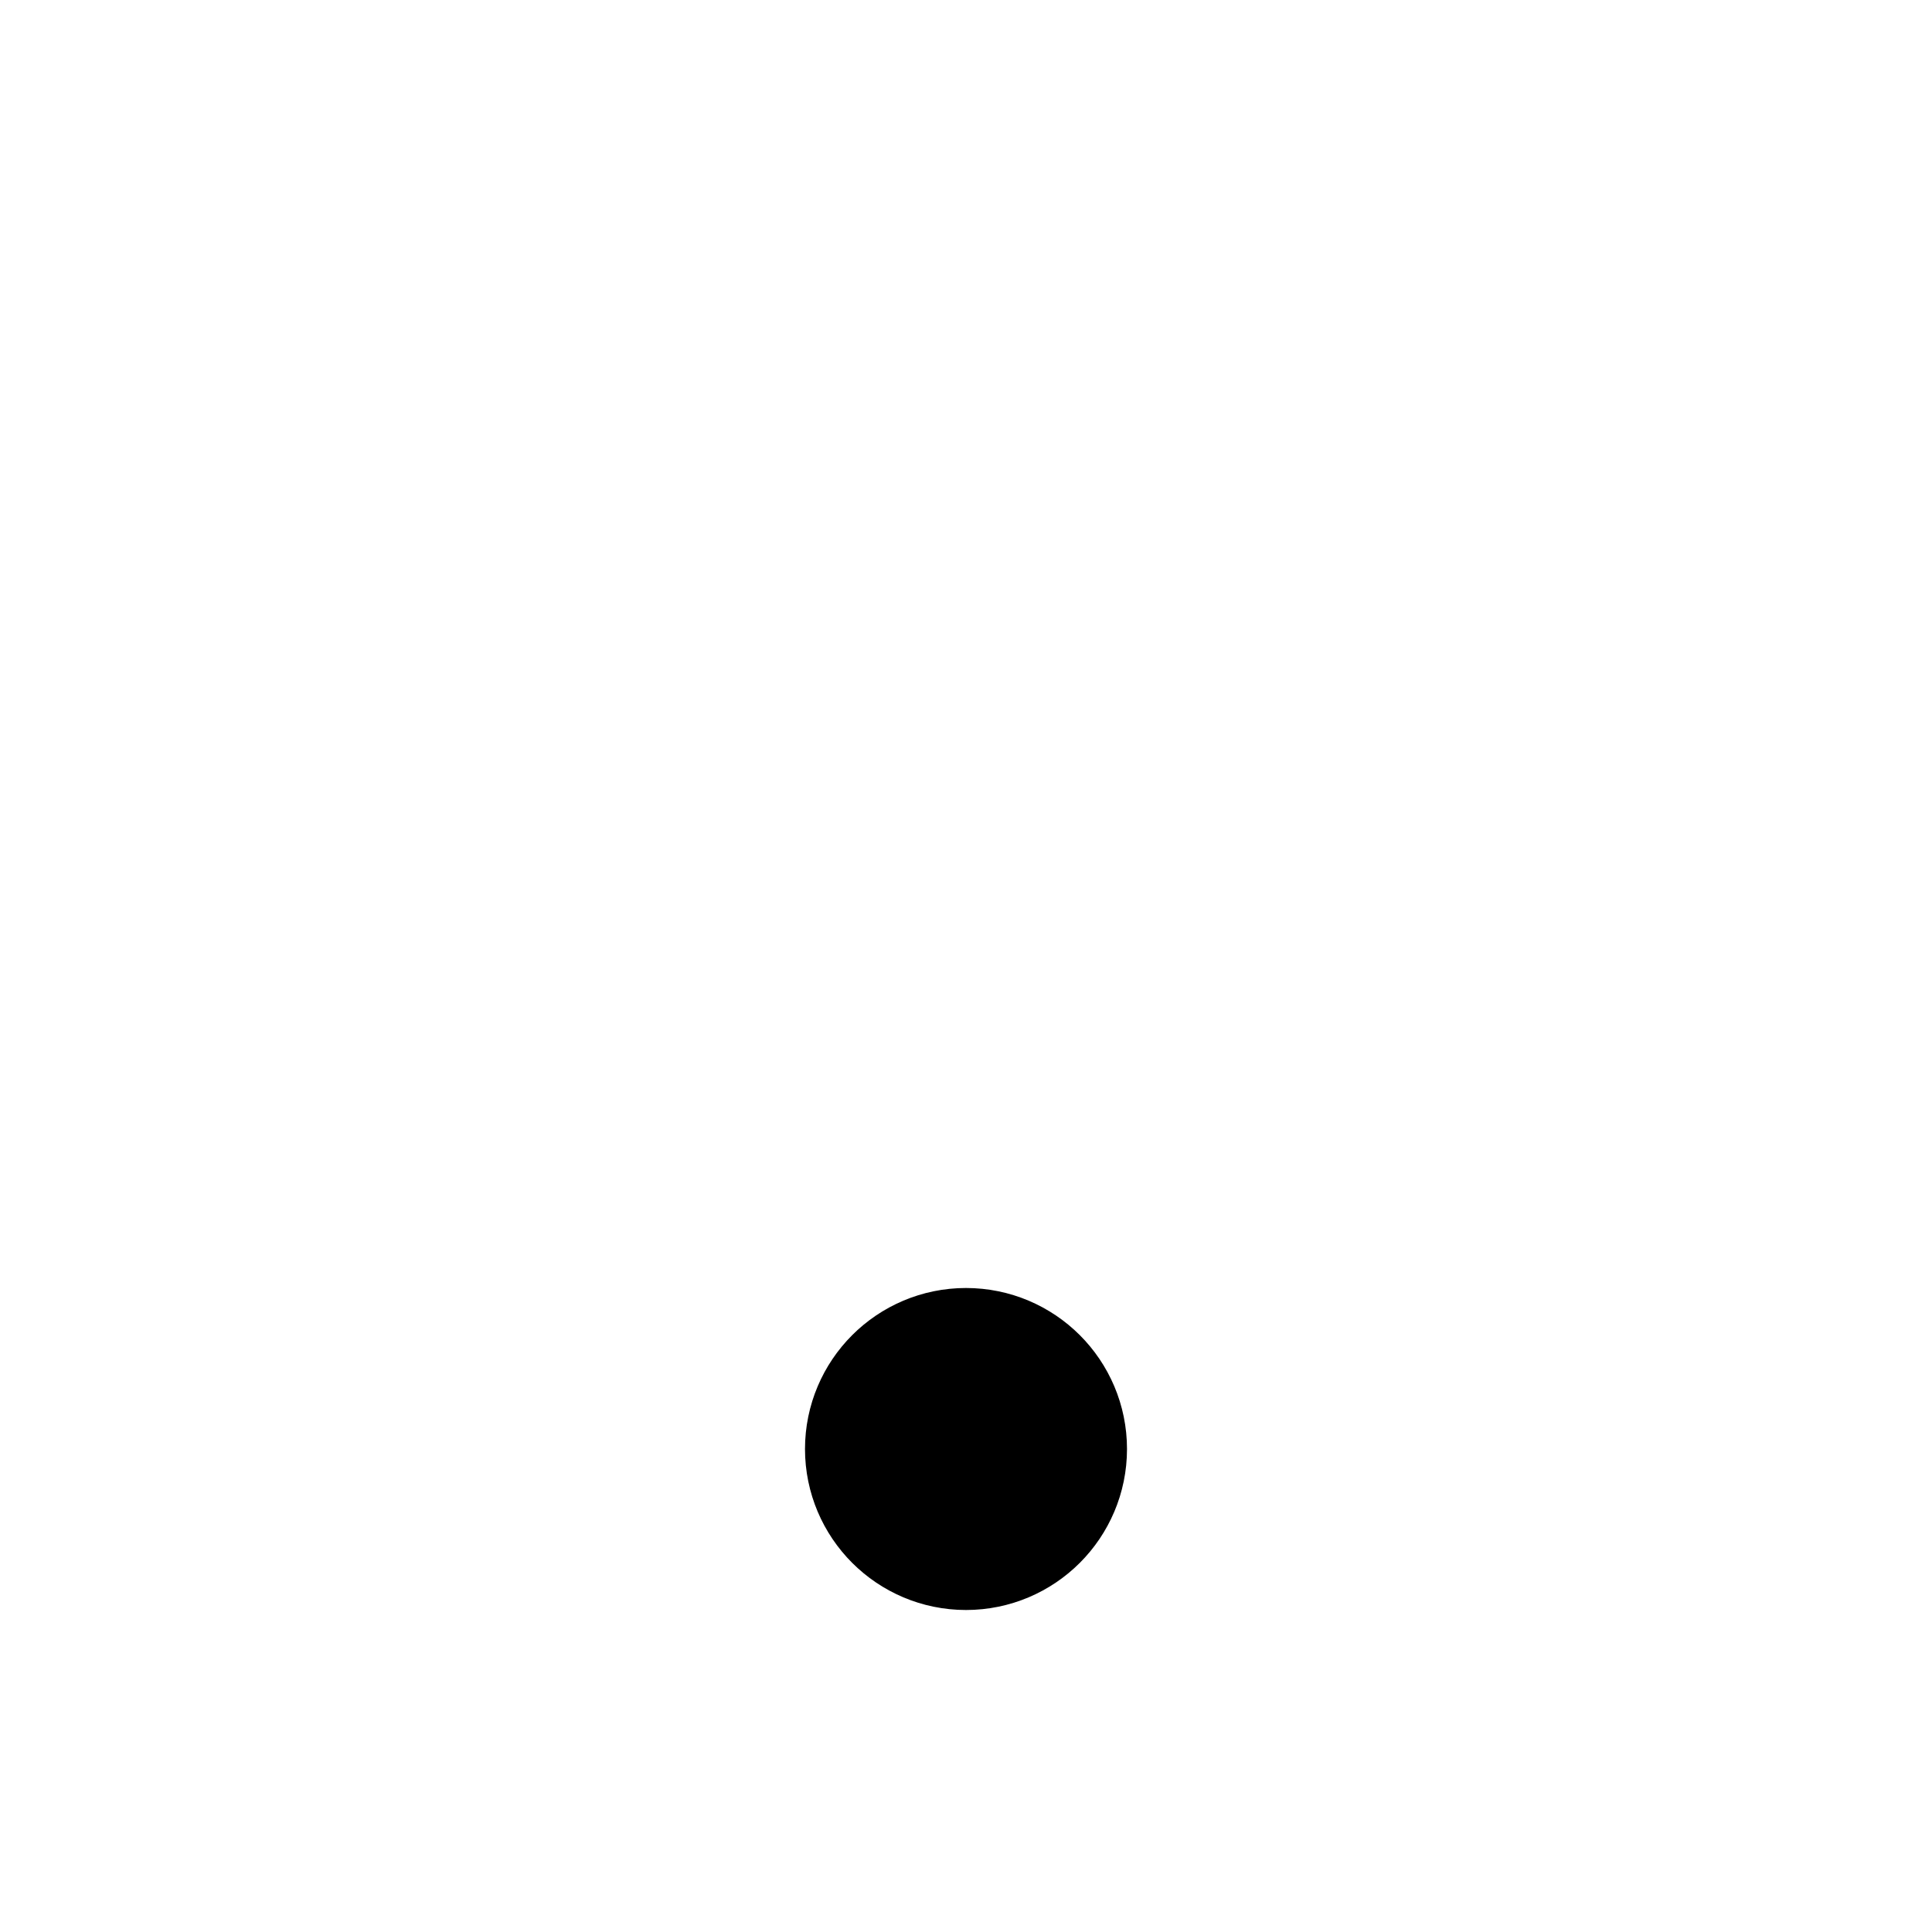
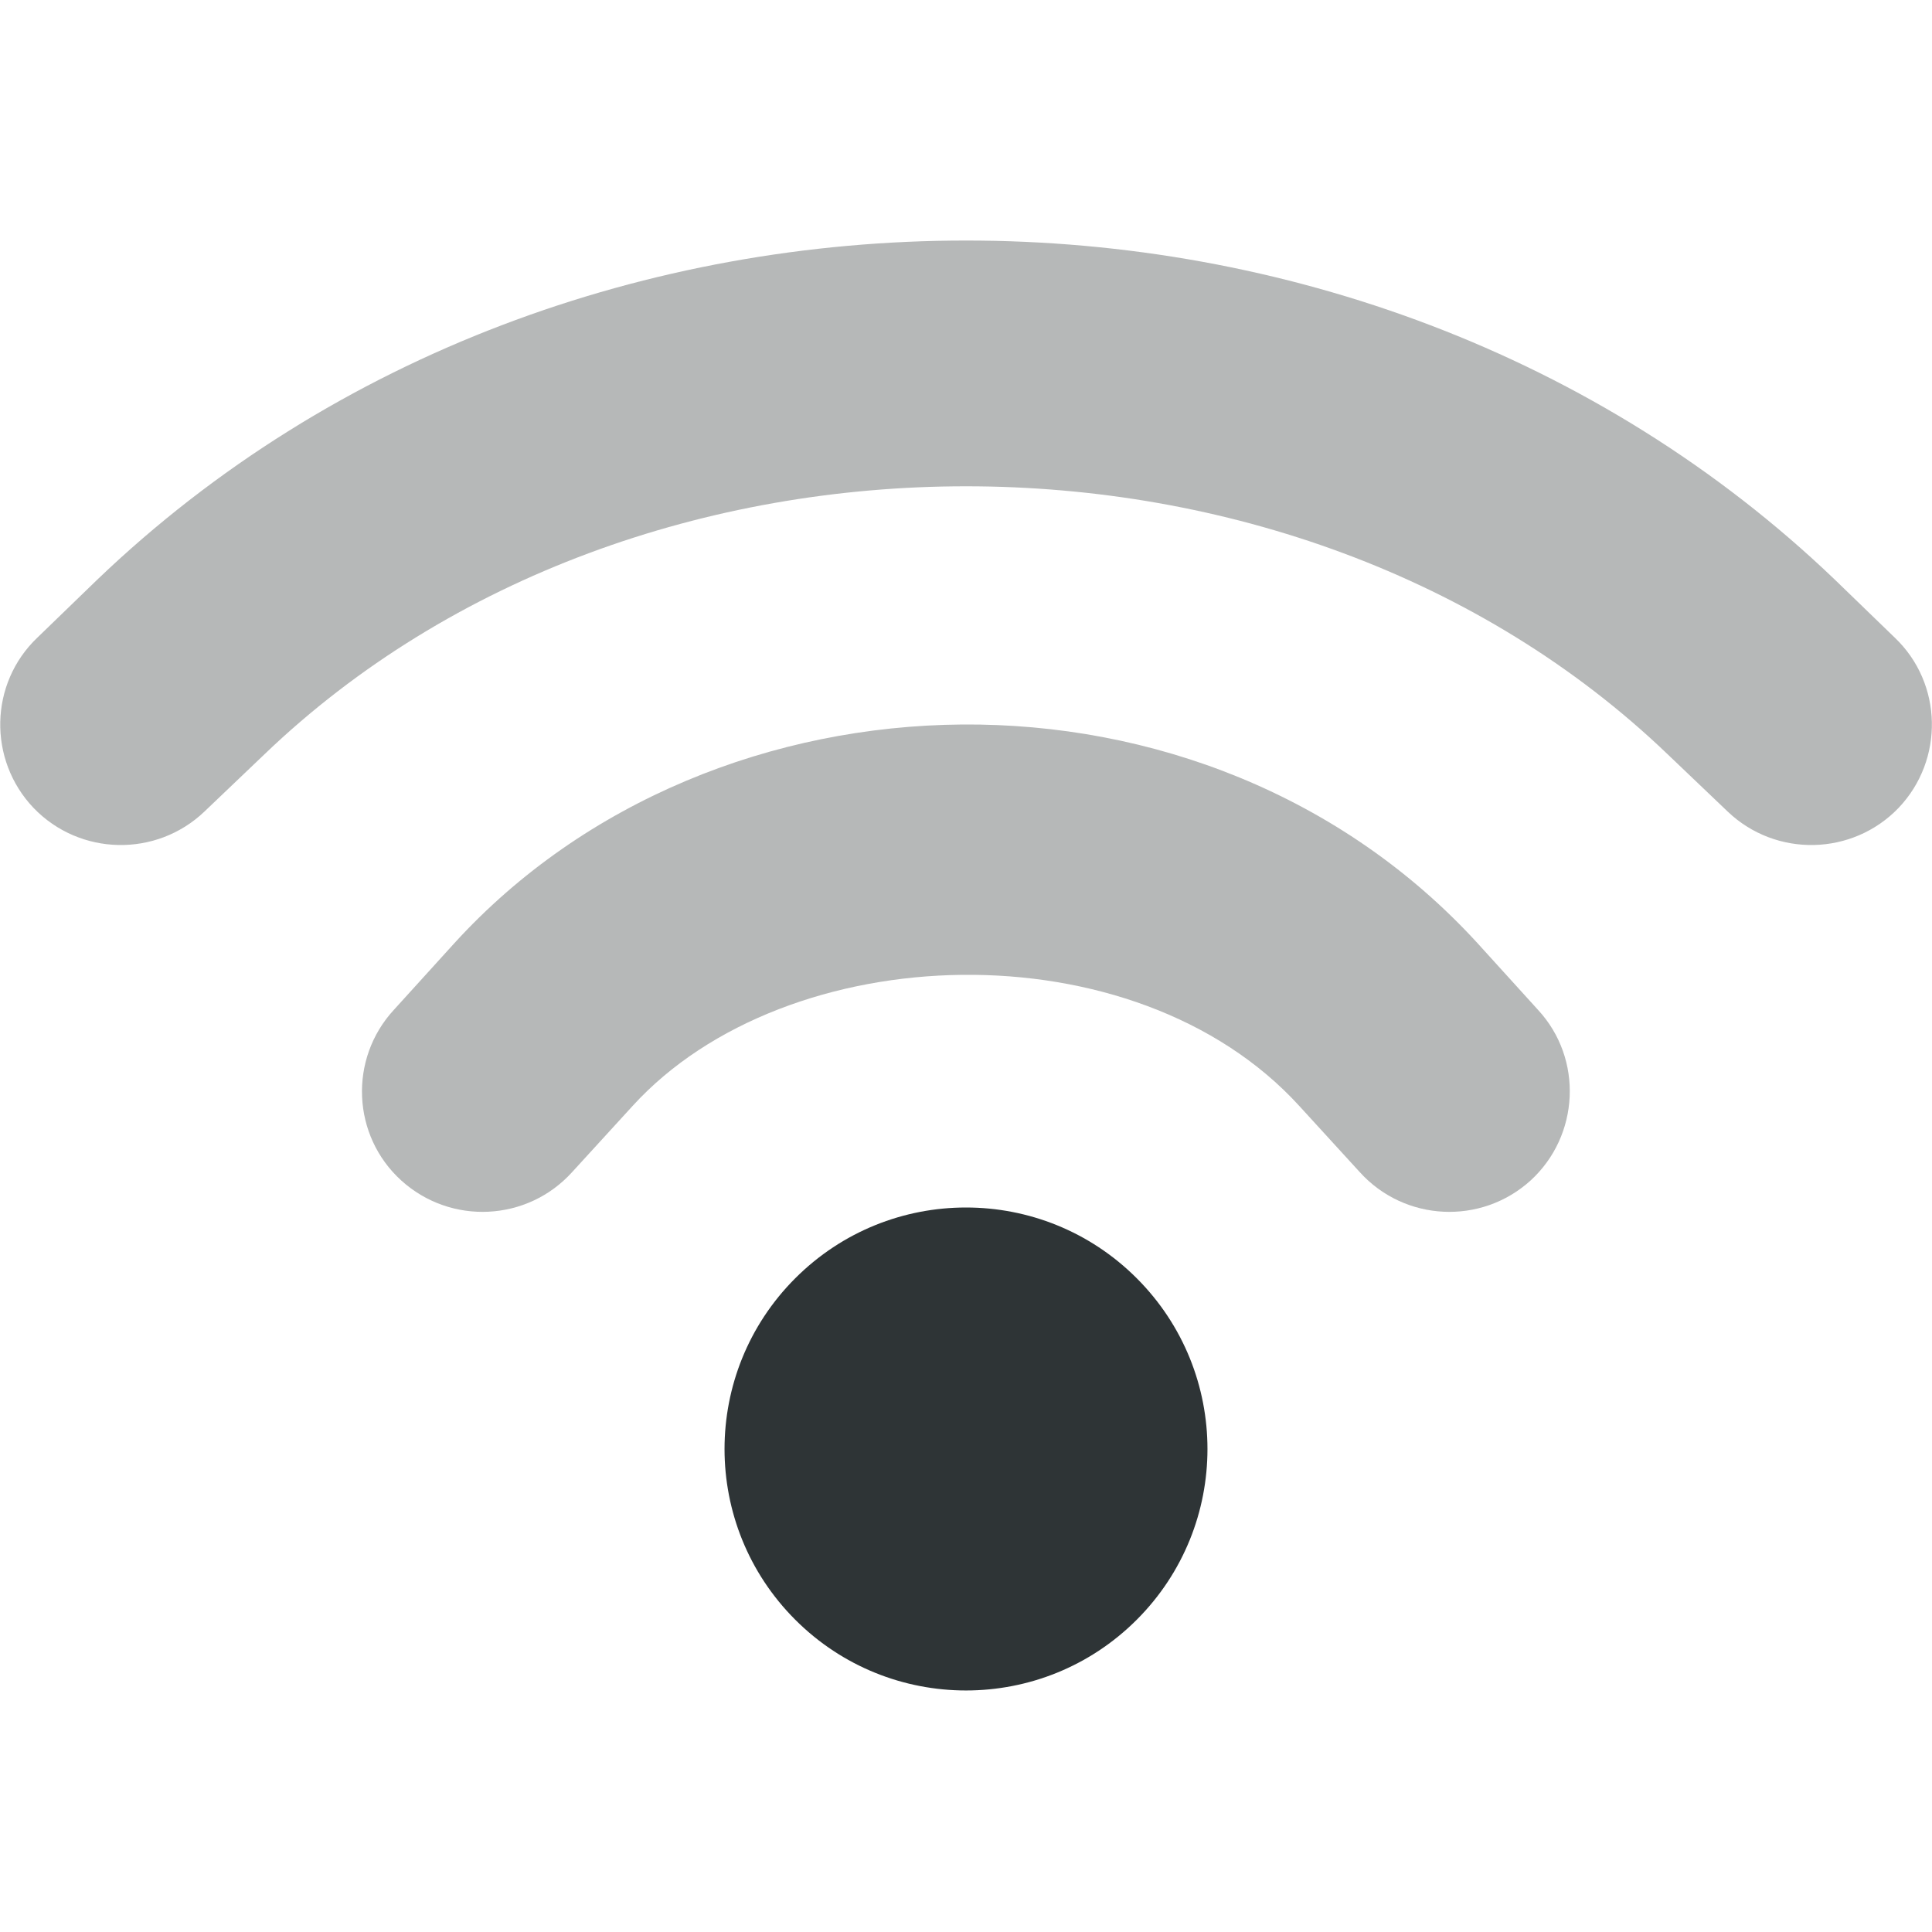
- <svg xmlns="http://www.w3.org/2000/svg" width="800px" height="800px" viewBox="0 0 24 24" fill="none">
-   <g id="System / Wifi_None">
-     <path id="Vector" d="M11 18C11 18.552 11.448 19 12 19C12.552 19 13 18.552 13 18C13 17.448 12.552 17 12 17C11.448 17 11 17.448 11 18Z" stroke="#000000" stroke-width="2" stroke-linecap="round" stroke-linejoin="round" />
-   </g>
+ <svg xmlns="http://www.w3.org/2000/svg" width="800px" height="800px" viewBox="0 0 16 16">
+   <path d="m 8 10 c -0.512 0 -1.023 0.195 -1.414 0.586 c -0.781 0.781 -0.781 2.047 0 2.828 s 2.047 0.781 2.828 0 s 0.781 -2.047 0 -2.828 c -0.391 -0.391 -0.902 -0.586 -1.414 -0.586 z m 0 0" fill="#2e3436" />
+   <path d="m 8 1.992 c -2.617 0 -5.238 0.934 -7.195 2.809 l -0.496 0.48 c -0.398 0.379 -0.41 1.012 -0.031 1.41 c 0.383 0.398 1.016 0.41 1.414 0.031 l 0.5 -0.477 c 3.086 -2.957 8.531 -2.957 11.617 0 l 0.5 0.477 c 0.398 0.379 1.031 0.367 1.414 -0.031 c 0.379 -0.398 0.367 -1.031 -0.031 -1.41 l -0.496 -0.48 c -1.957 -1.875 -4.578 -2.809 -7.195 -2.809 z m -0.031 4.008 c -1.57 0.012 -3.129 0.629 -4.207 1.812 l -0.5 0.551 c -0.375 0.406 -0.348 1.043 0.062 1.414 c 0.41 0.371 1.043 0.34 1.414 -0.07 l 0.5 -0.547 c 1.277 -1.402 4.16 -1.496 5.523 0 l 0.5 0.547 c 0.371 0.41 1.004 0.441 1.414 0.07 c 0.406 -0.371 0.438 -1.008 0.062 -1.414 l -0.5 -0.551 c -1.125 -1.23 -2.703 -1.824 -4.27 -1.812 z m 0 0" fill="#2e3434" fill-opacity="0.349" />
</svg>
